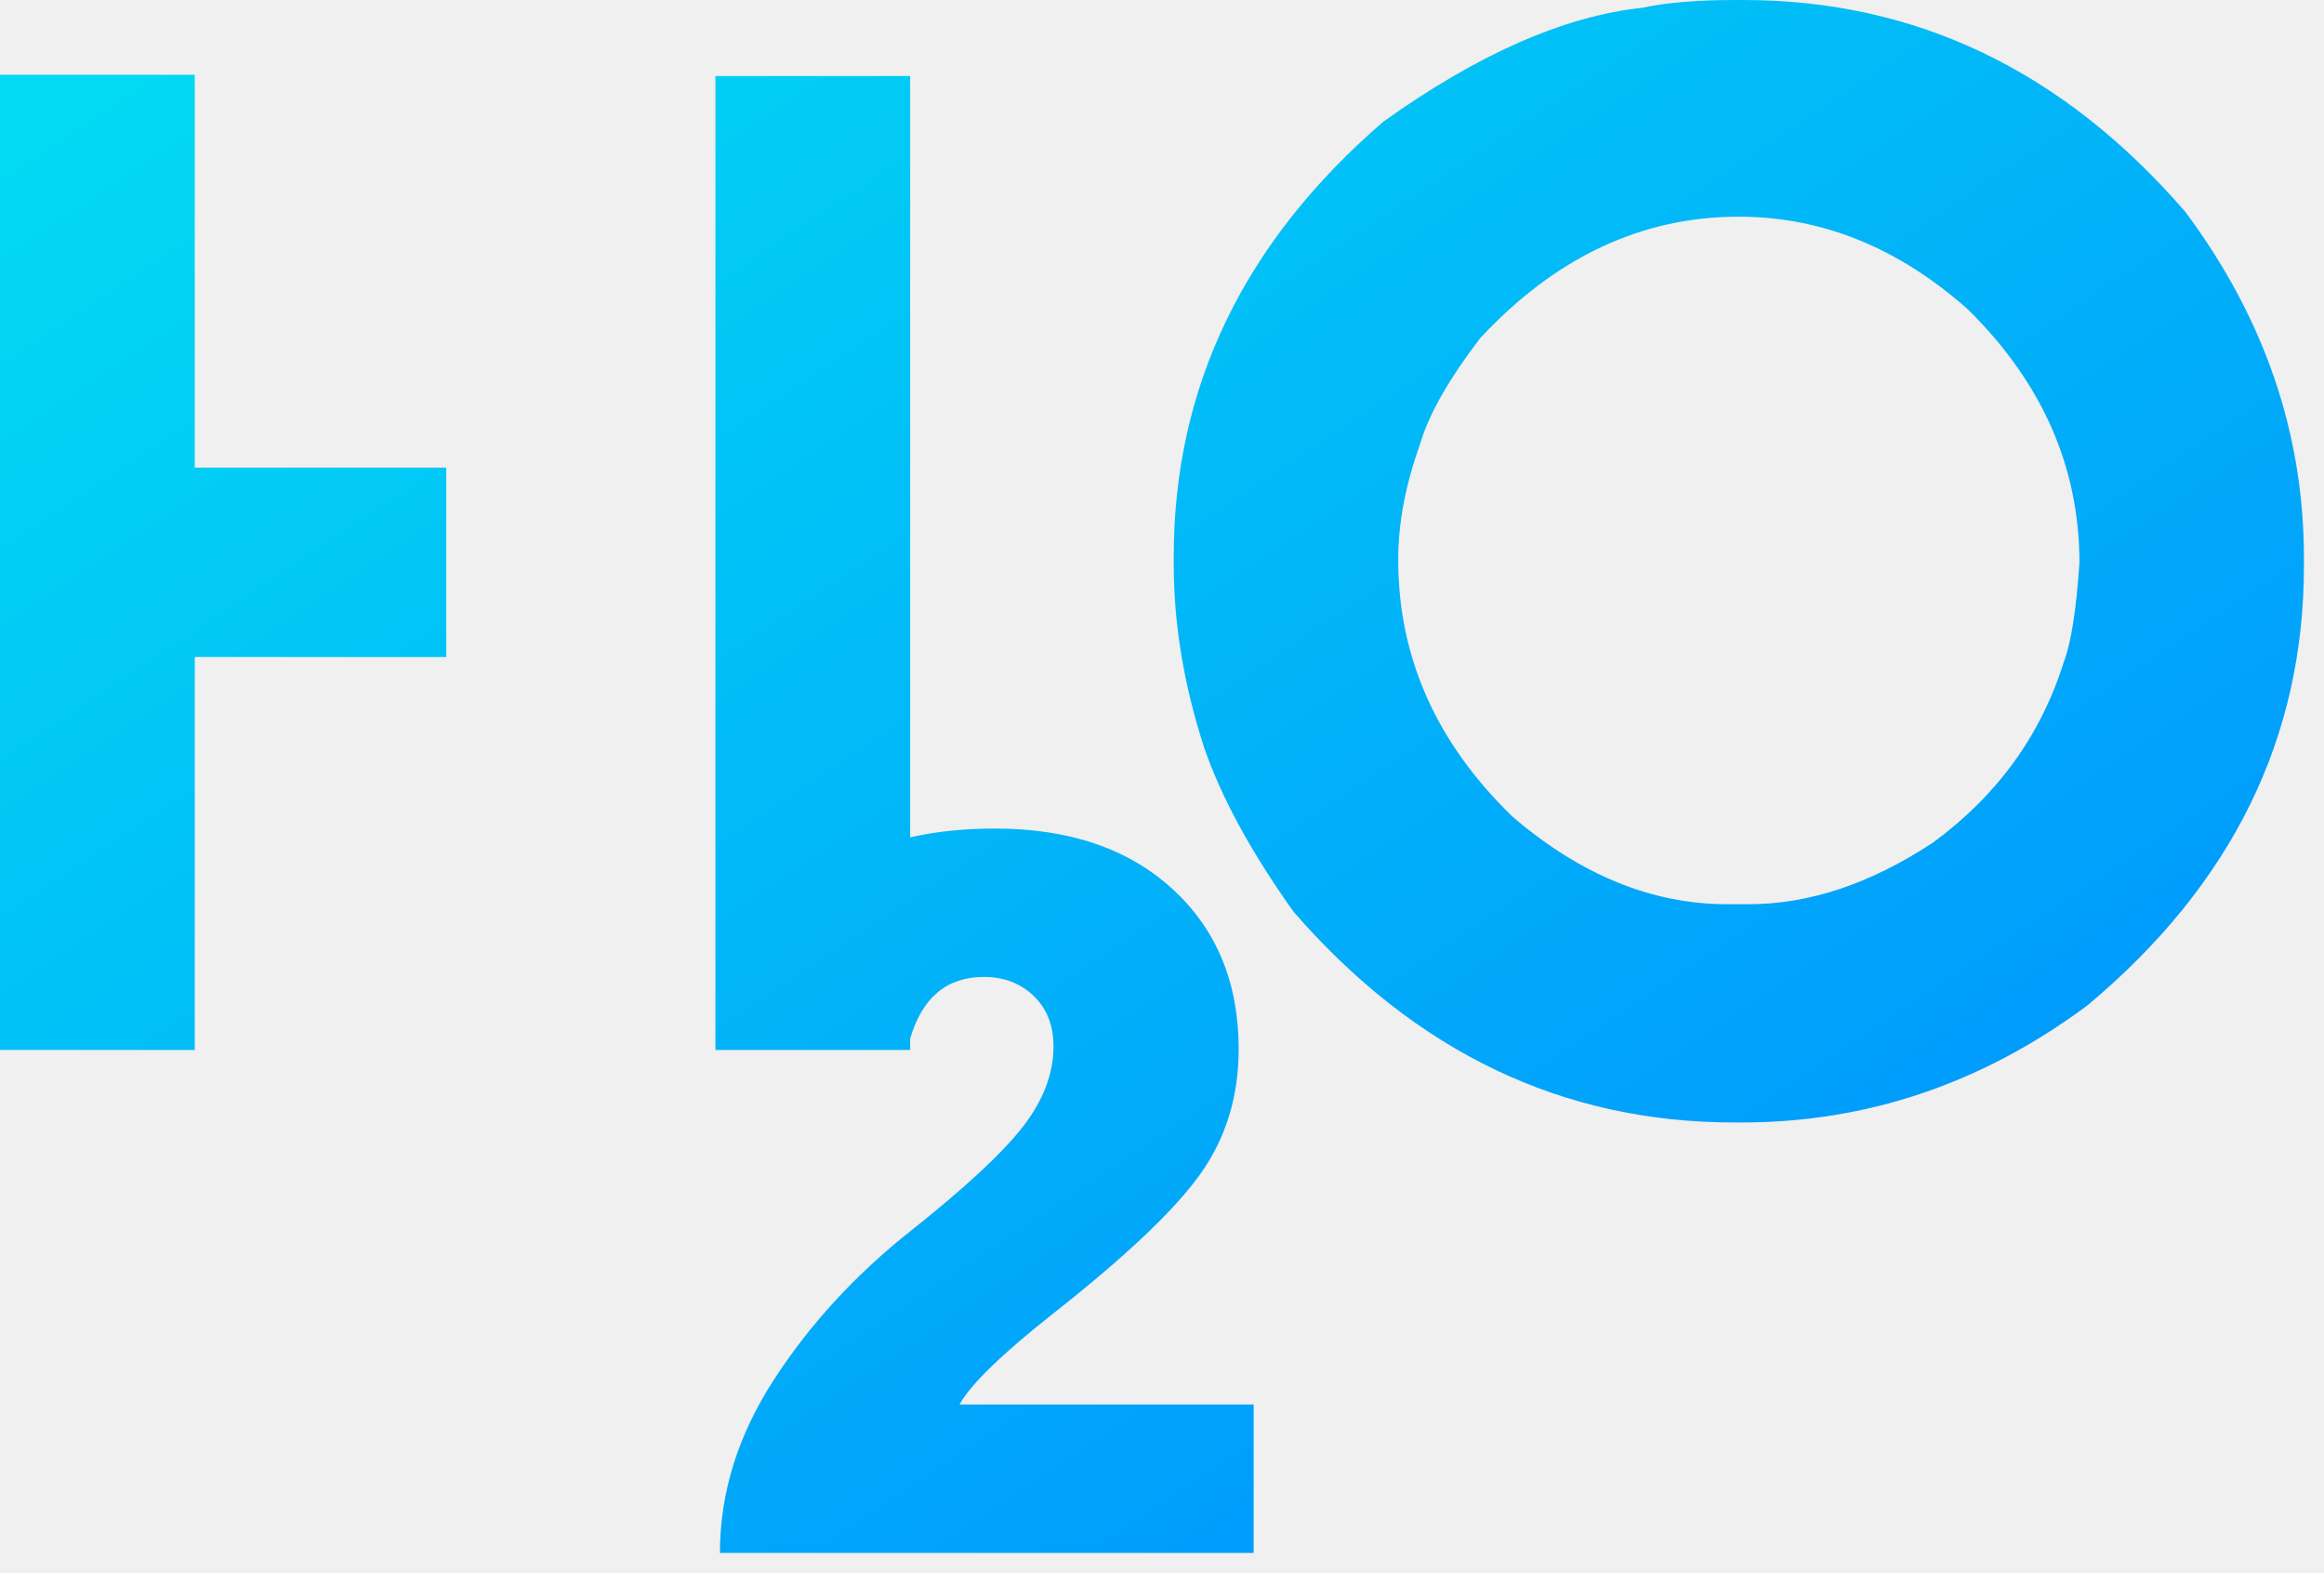
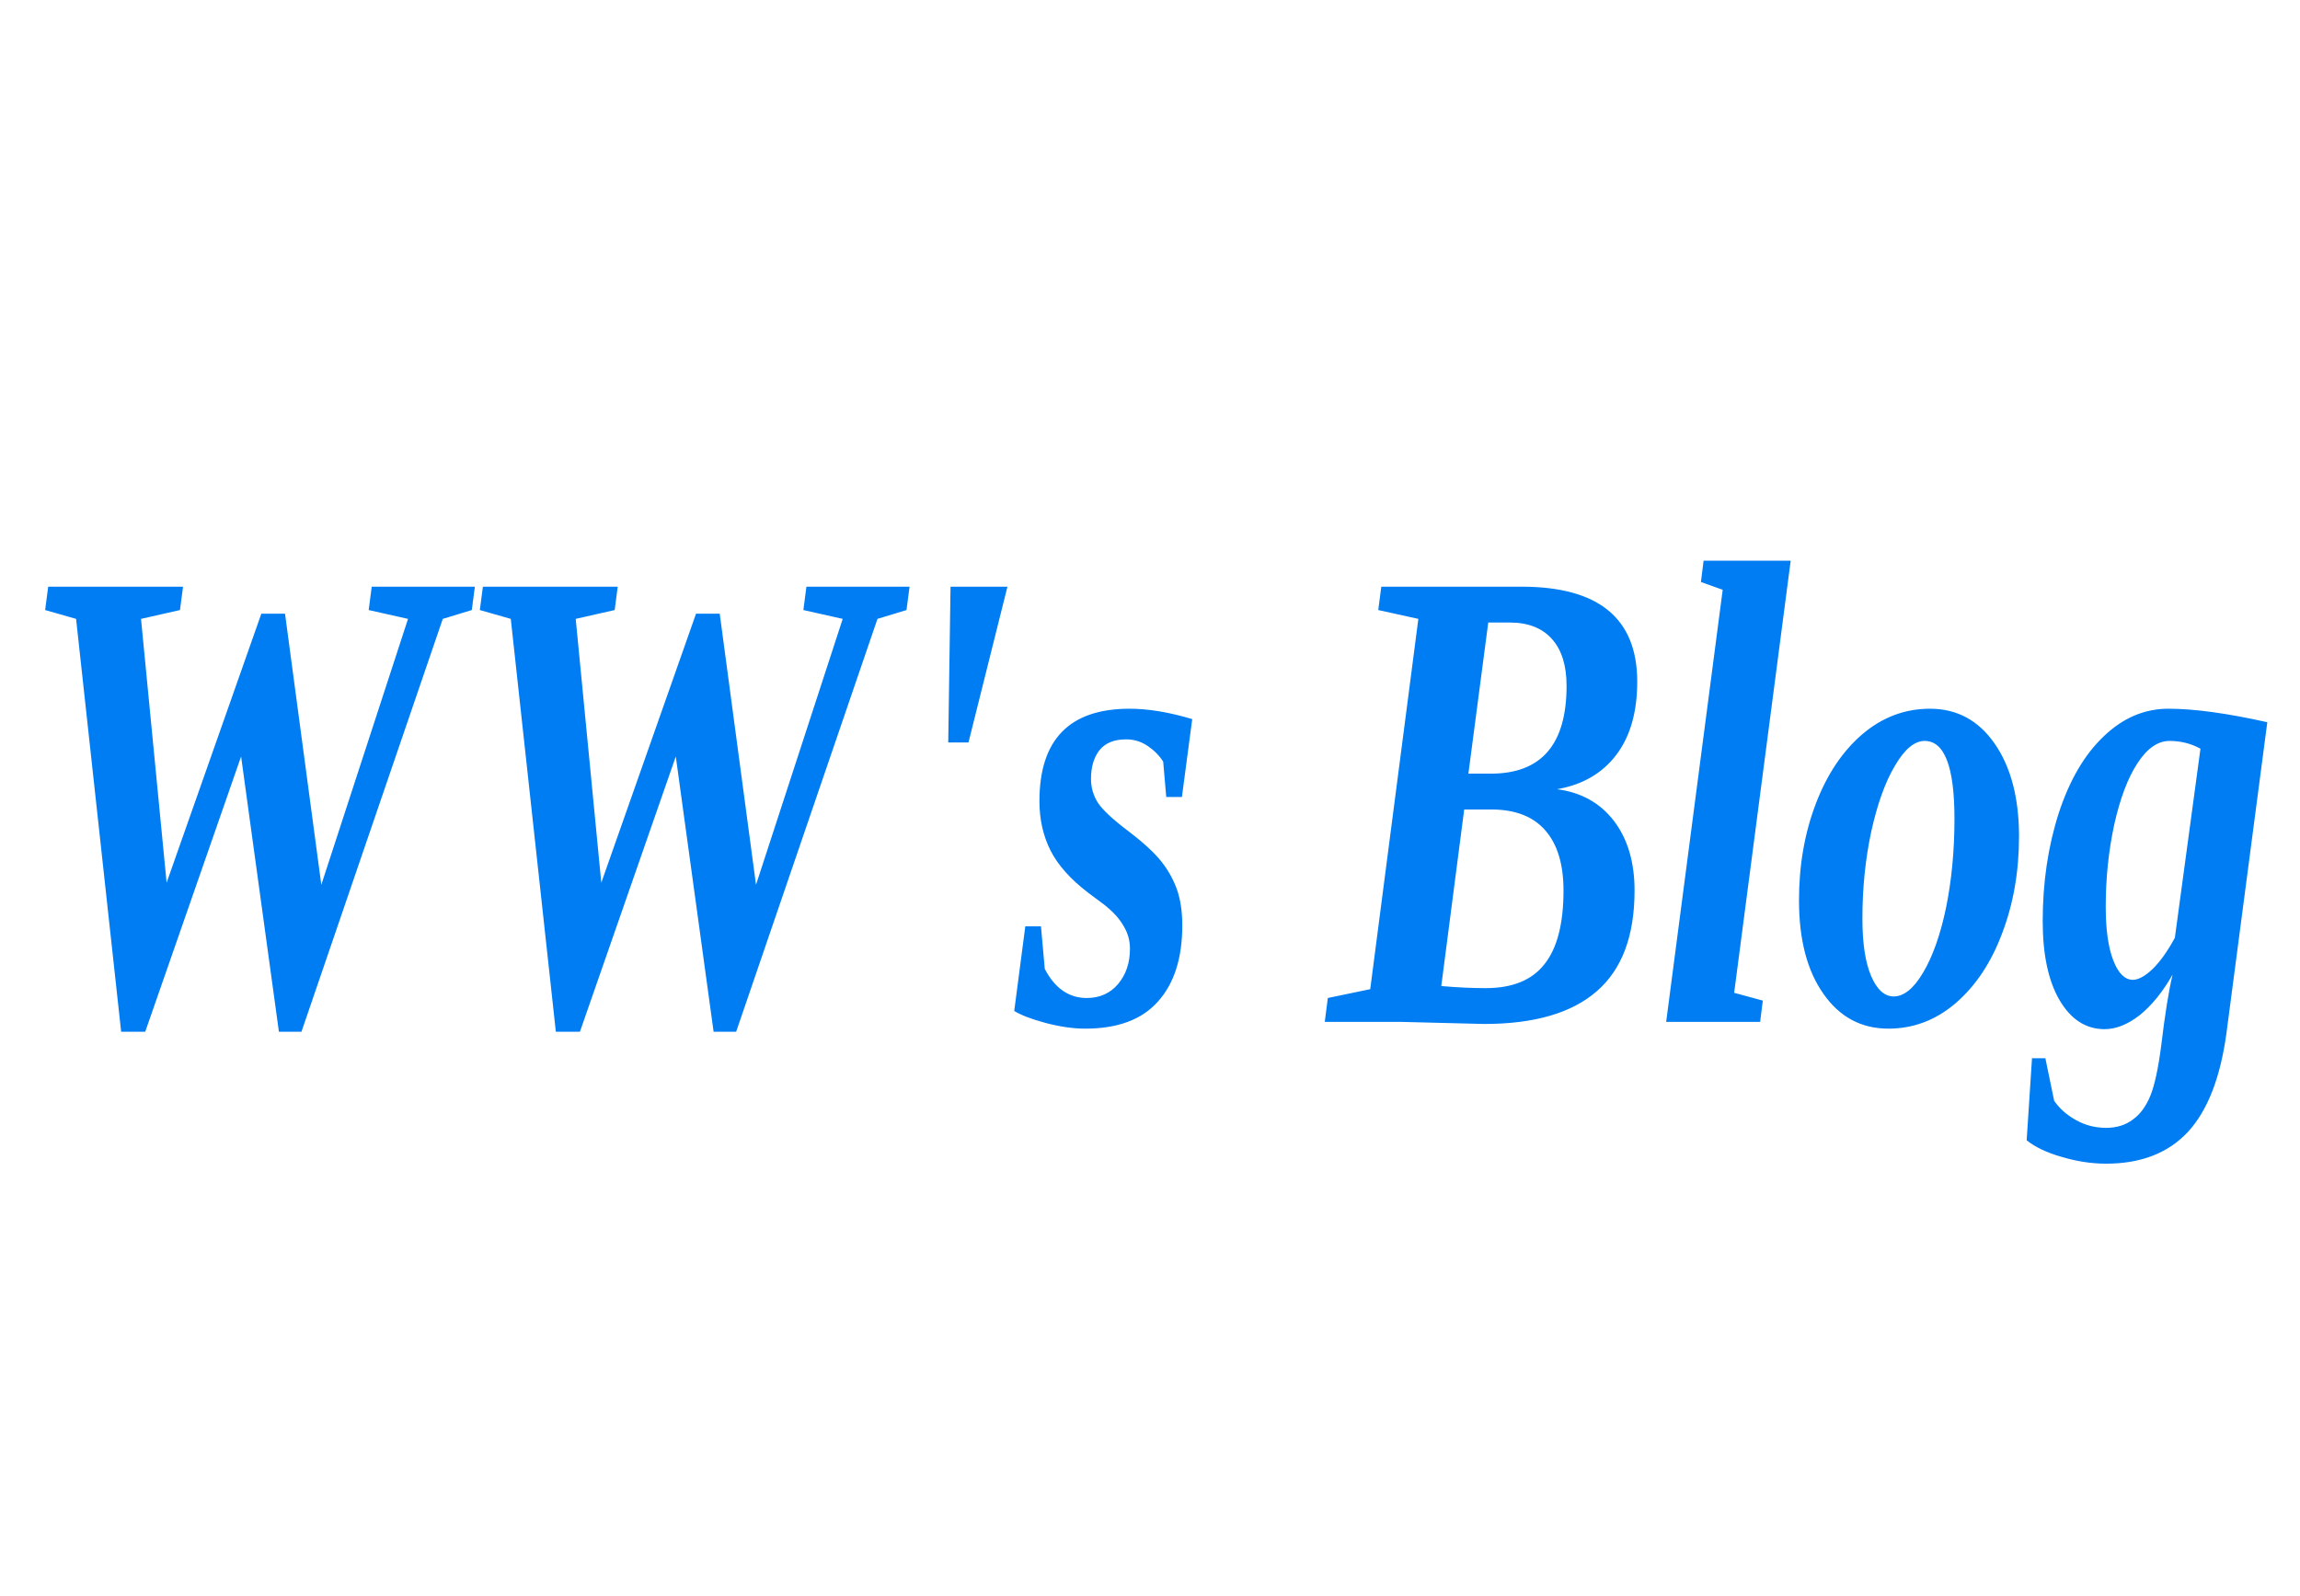
- <svg xmlns="http://www.w3.org/2000/svg" width="99px" height="67px" viewBox="0 0 99 67" version="1.1">
-   <defs>
-     <linearGradient x1="100%" y1="100%" x2="0%" y2="0%" id="linearGradient-1">
-       <stop stop-color="#0089FF" offset="0%" />
-       <stop stop-color="#02DEF2" offset="100%" />
-     </linearGradient>
-   </defs>
-   <g id="logo" stroke="none" stroke-width="1" fill="none" fill-rule="evenodd">
-     <path d="M0,3.183 L8.297,3.183 L8.297,19.92 L19.01,19.92 L19.01,27.987 L8.297,27.987 L8.297,44.725 L0,44.725 L0,3.183 Z M38.772,35.667 L38.772,3.24 L30.476,3.24 L30.476,44.725 L38.772,44.725 L38.772,44.244 C39.282,42.491 40.331,41.614 41.92,41.614 C42.771,41.614 43.476,41.885 44.037,42.426 C44.598,42.968 44.878,43.683 44.878,44.572 C44.878,45.732 44.443,46.873 43.573,47.994 C42.703,49.116 41.098,50.604 38.759,52.46 C36.42,54.316 34.486,56.424 32.959,58.782 C31.432,61.141 30.668,63.596 30.668,66.148 L53.404,66.148 L53.404,59.826 L40.876,59.826 C41.34,58.976 42.674,57.68 44.878,55.94 C47.971,53.504 50.059,51.523 51.142,49.995 C52.225,48.468 52.766,46.699 52.766,44.688 C52.766,41.866 51.828,39.594 49.953,37.873 C48.078,36.153 45.555,35.292 42.384,35.292 C41.071,35.292 39.867,35.417 38.772,35.667 Z M73.939,0 L74.271,0 C81.62,0 87.896,3.01 93.098,9.031 C96.462,13.547 98.145,18.461 98.145,23.773 L98.145,24.105 C98.145,31.454 95.068,37.697 88.914,42.832 C84.443,46.152 79.54,47.812 74.205,47.812 L73.873,47.812 C66.568,47.812 60.315,44.824 55.113,38.848 C53.298,36.302 52.025,33.967 51.295,31.842 C50.432,29.186 50,26.585 50,24.039 L50,23.707 C50,16.491 52.977,10.315 58.932,5.18 C62.96,2.302 66.635,0.686 69.955,0.332 C70.973,0.111 72.301,0 73.939,0 Z M59.562,23.84 C59.562,28.001 61.189,31.654 64.443,34.797 C67.343,37.276 70.387,38.516 73.574,38.516 L74.504,38.516 C77.072,38.516 79.684,37.641 82.34,35.893 C85.085,33.878 86.944,31.311 87.918,28.189 C88.228,27.37 88.449,25.965 88.582,23.973 C88.582,19.9 86.999,16.303 83.834,13.182 C80.868,10.548 77.614,9.23 74.072,9.23 C69.933,9.23 66.258,10.957 63.049,14.41 C61.699,16.181 60.846,17.686 60.492,18.926 C59.872,20.652 59.562,22.29 59.562,23.84 Z" id="Combined-Shape" fill="url(#linearGradient-1)" />
+ <svg xmlns="http://www.w3.org/2000/svg" width="98" height="68">
+   <g>
+     <rect fill="#fff" id="canvas_background" height="70" width="100" y="-1" x="-1" />
+     <g display="none" overflow="visible" y="0" x="0" height="100%" width="100%" id="canvasGrid">
+       <rect fill="url(#gridpattern)" stroke-width="0" y="0" x="0" height="100%" width="100%" />
+     </g>
+   </g>
+   <g>
+     <text transform="matrix(1.04164, 0, 0, 1.41643, -2.64998, -17.9129)" font-style="italic" font-weight="bold" xml:space="preserve" text-anchor="start" font-family="'Times New Roman', Times, serif" font-size="20" id="svg_2" y="43.393" x="3.017" stroke-width="0" stroke="#000" fill="#007df2">WW's Blog</text>
  </g>
</svg>
